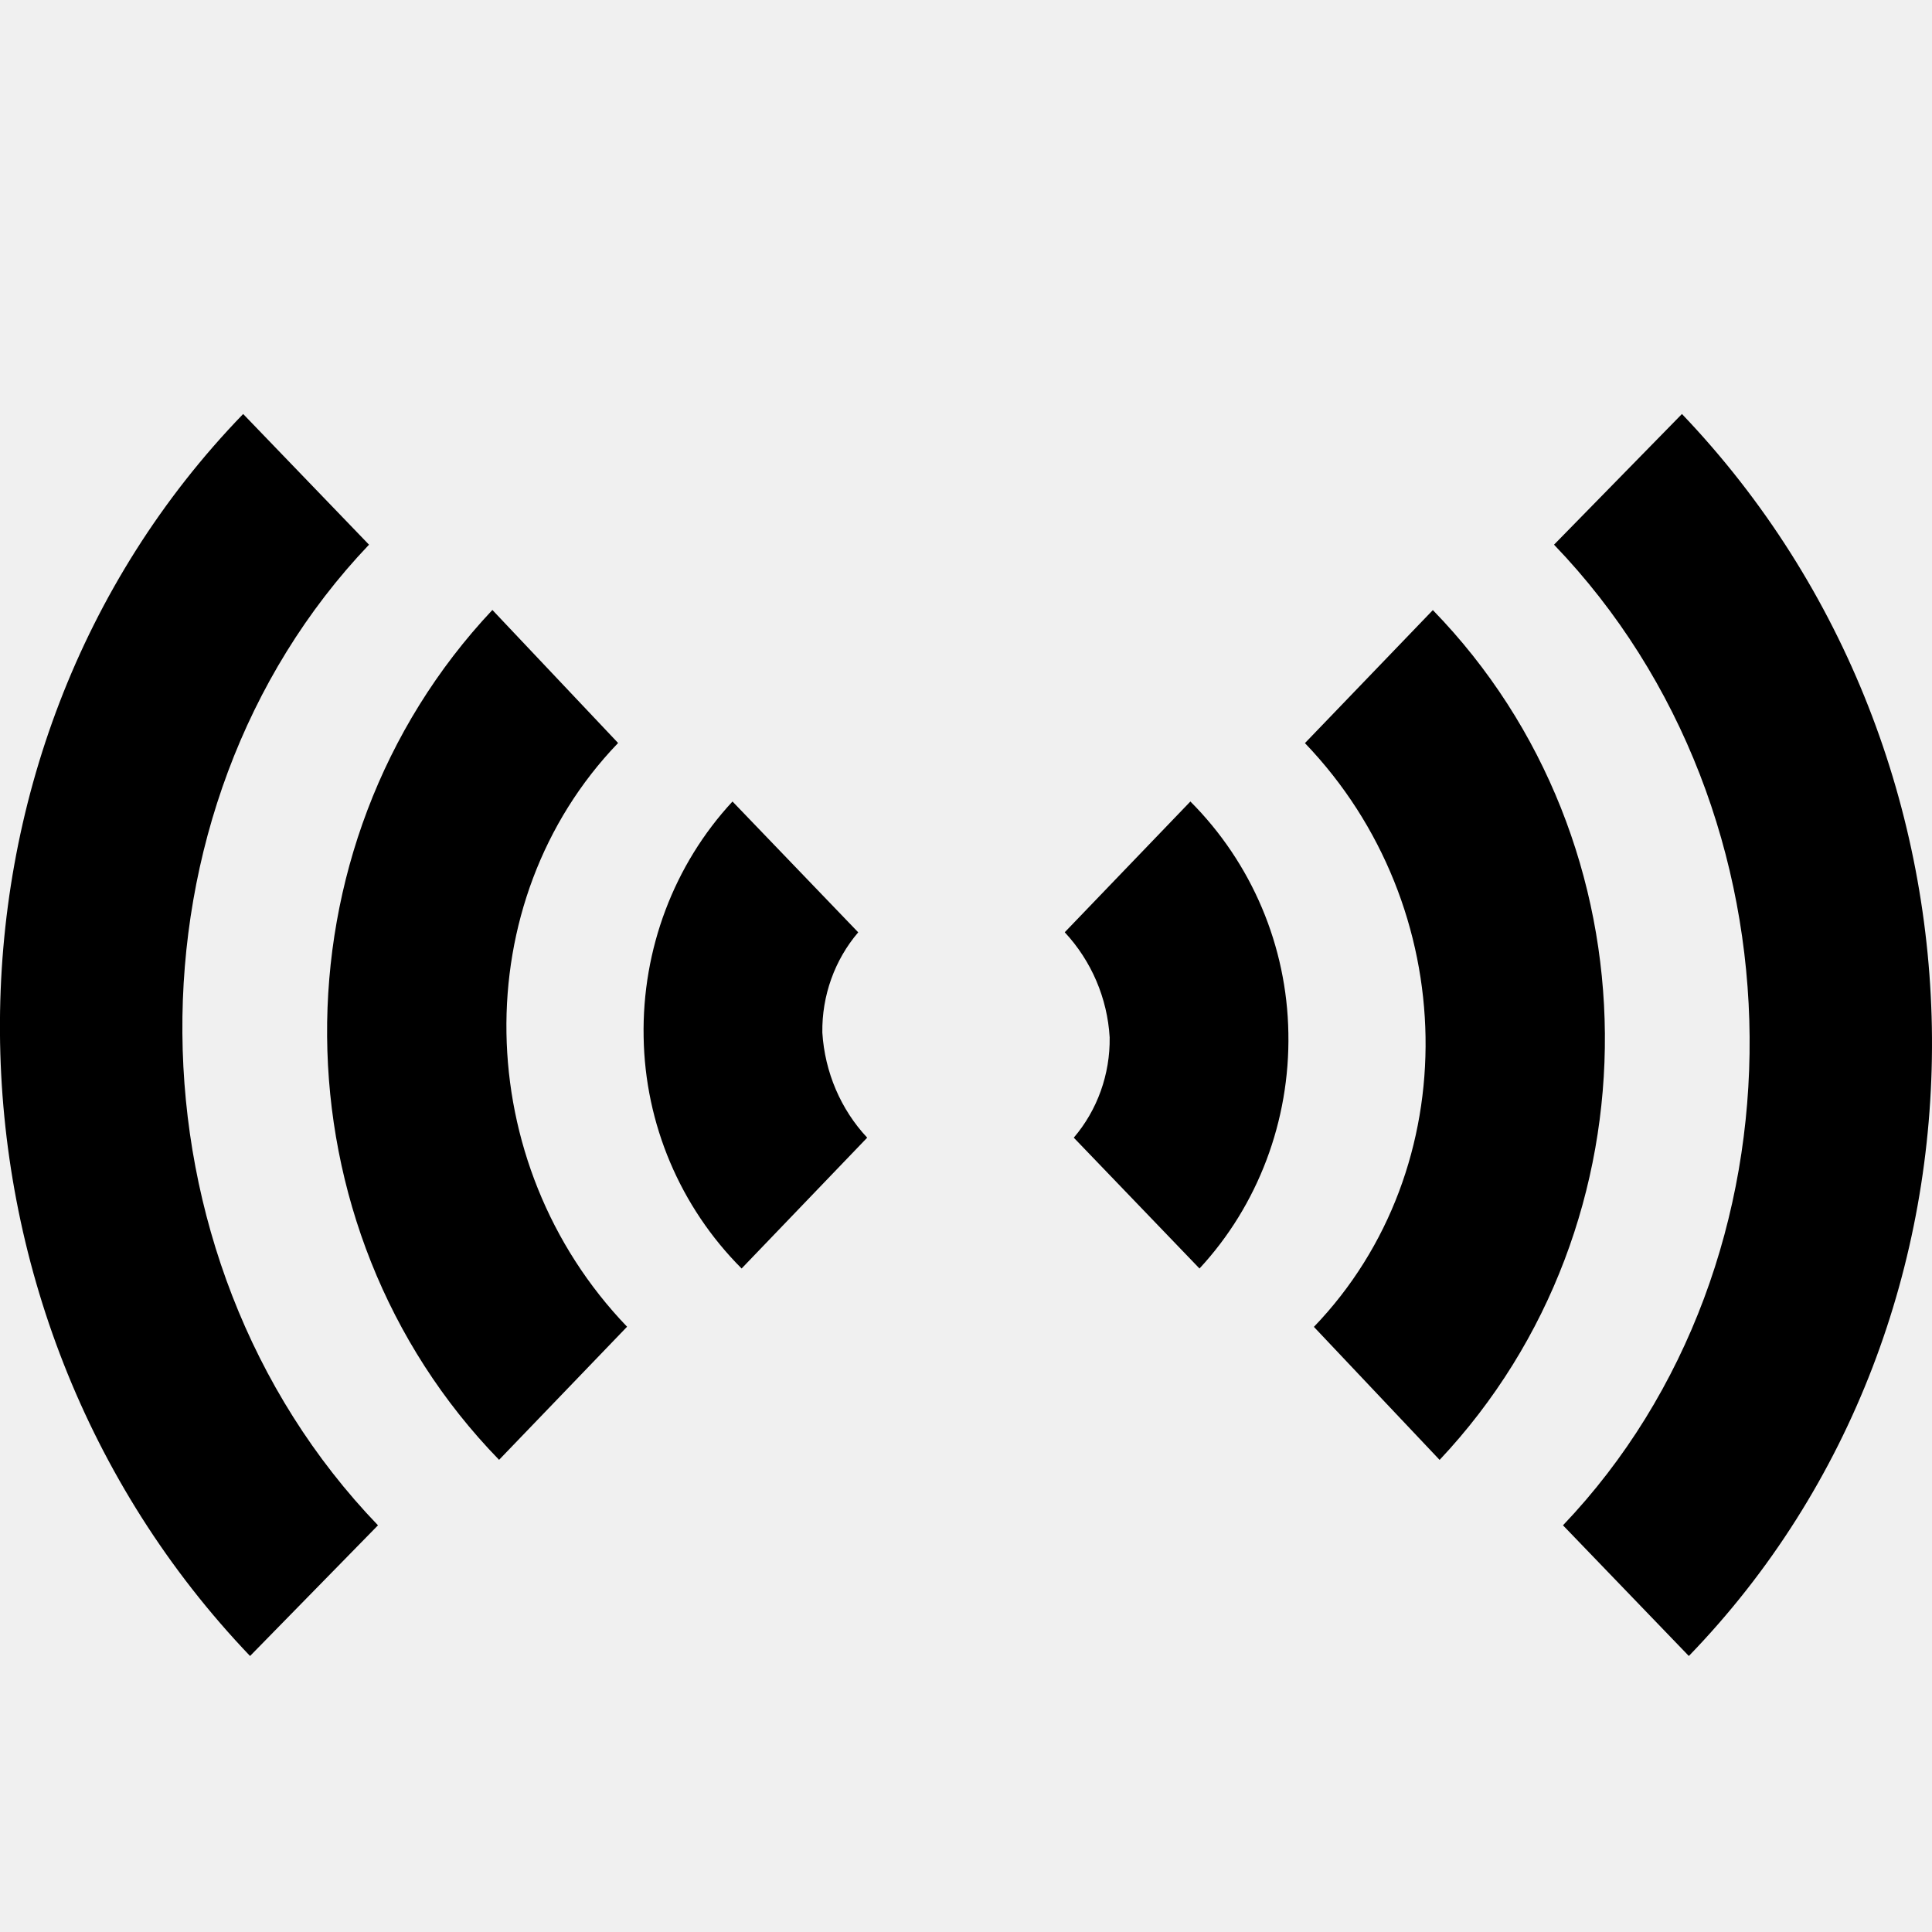
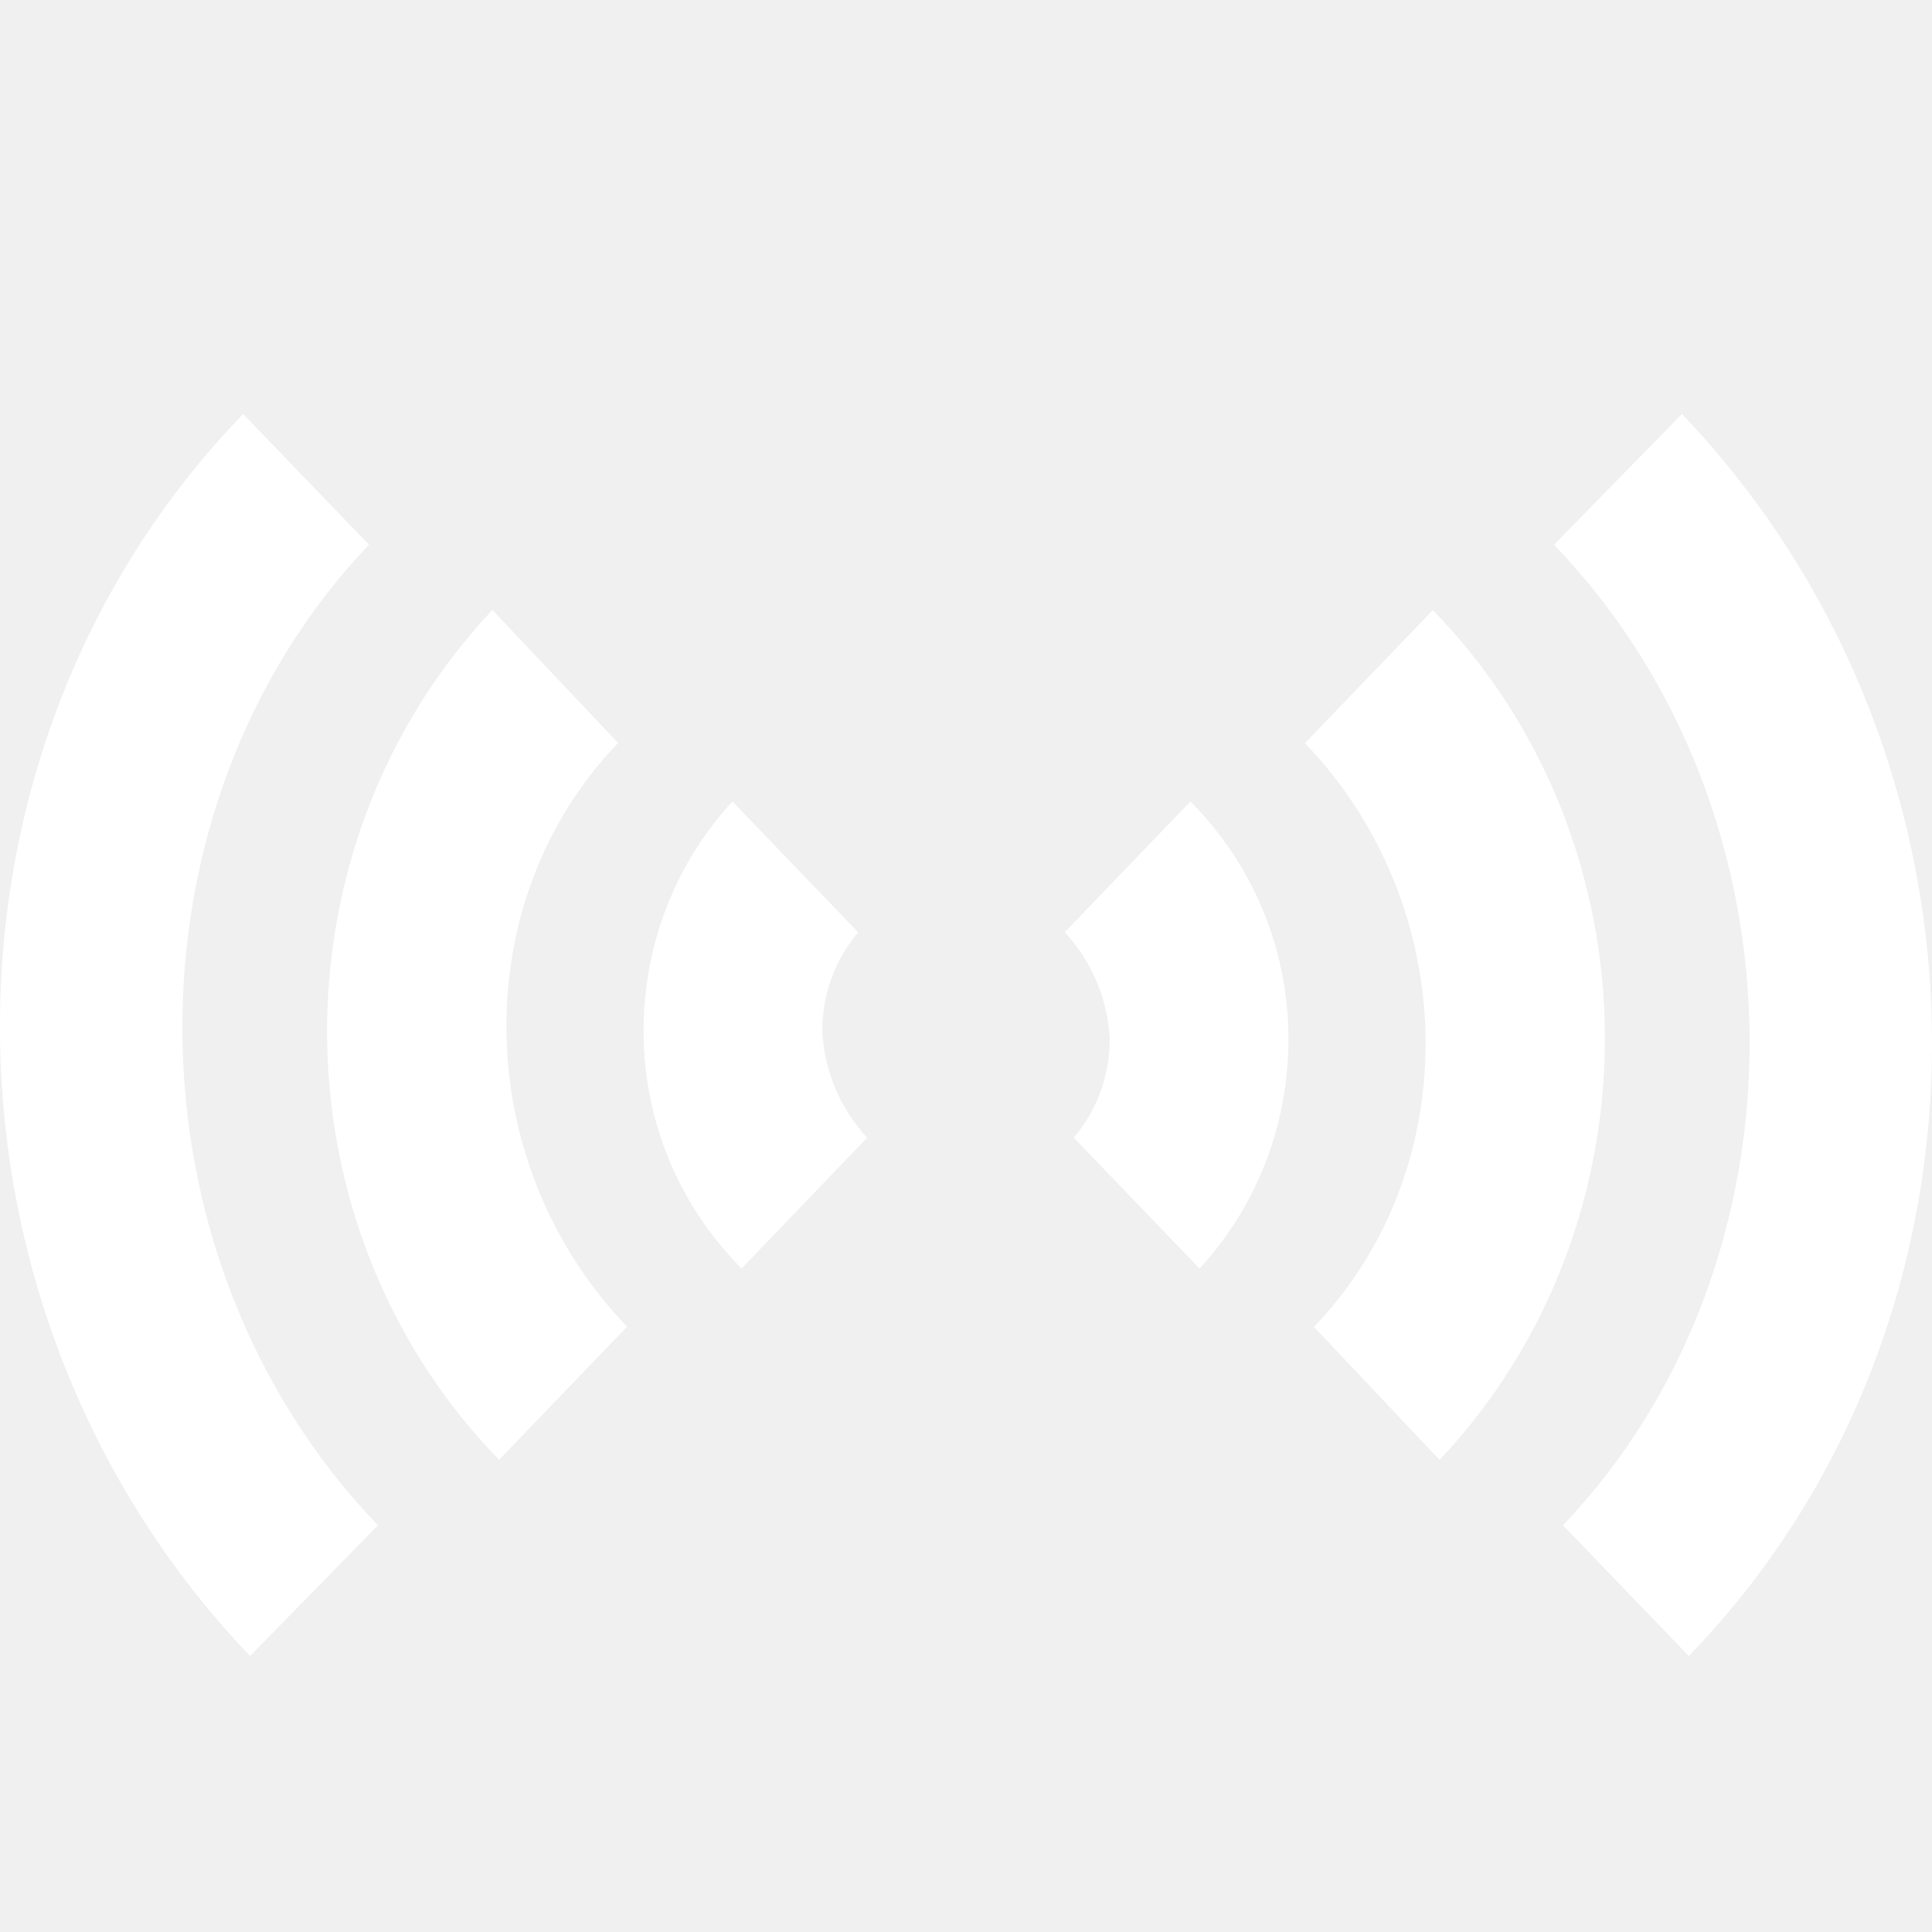
<svg xmlns="http://www.w3.org/2000/svg" width="14" height="14" viewBox="0 0 14 14">
  <g fill="none" fill-rule="nonzero">
    <path fill="none" d="M0 0h14v14H0z" />
-     <path fill="#000" d="M11.261 3.947L12.188 3c2.391 2.504 2.424 6.547.05 9l-.912-.947c1.822-1.912 1.806-5.16-.065-7.106zm-1.74 5.668c1.106-1.15 1.073-3.045-.065-4.23l.927-.964c1.643 1.689 1.665 4.441.049 6.158l-.911-.964zm-1.805-2.86l.91-.947a2.43 2.43 0 0 1 .71 1.678c.012.635-.22 1.249-.644 1.706l-.911-.948c.171-.2.264-.46.26-.727a1.224 1.224 0 0 0-.325-.761zm-4.977 4.298L1.812 12C-.58 9.496-.612 5.453 1.762 3l.912.947C.852 5.86.868 9.107 2.739 11.053zm.878-.474C1.974 8.89 1.952 6.138 3.568 4.42l.911.964c-1.106 1.15-1.073 3.045.065 4.23l-.927.964zm2.667-2.335l-.91.948a2.43 2.43 0 0 1-.71-1.678c-.012-.635.22-1.249.644-1.706l.911.948c-.171.2-.264.46-.26.727.018.286.133.556.325.761z" />
+     <path fill="#fff" d="M11.261 3.947L12.188 3c2.391 2.504 2.424 6.547.05 9l-.912-.947c1.822-1.912 1.806-5.16-.065-7.106zm-1.74 5.668c1.106-1.15 1.073-3.045-.065-4.23l.927-.964c1.643 1.689 1.665 4.441.049 6.158l-.911-.964zm-1.805-2.86l.91-.947a2.43 2.43 0 0 1 .71 1.678c.012.635-.22 1.249-.644 1.706l-.911-.948c.171-.2.264-.46.26-.727a1.224 1.224 0 0 0-.325-.761zm-4.977 4.298L1.812 12C-.58 9.496-.612 5.453 1.762 3l.912.947C.852 5.86.868 9.107 2.739 11.053zm.878-.474C1.974 8.89 1.952 6.138 3.568 4.42l.911.964c-1.106 1.15-1.073 3.045.065 4.23l-.927.964zm2.667-2.335l-.91.948a2.43 2.43 0 0 1-.71-1.678c-.012-.635.22-1.249.644-1.706l.911.948c-.171.2-.264.46-.26.727.018.286.133.556.325.761z" />
  </g>
</svg>
